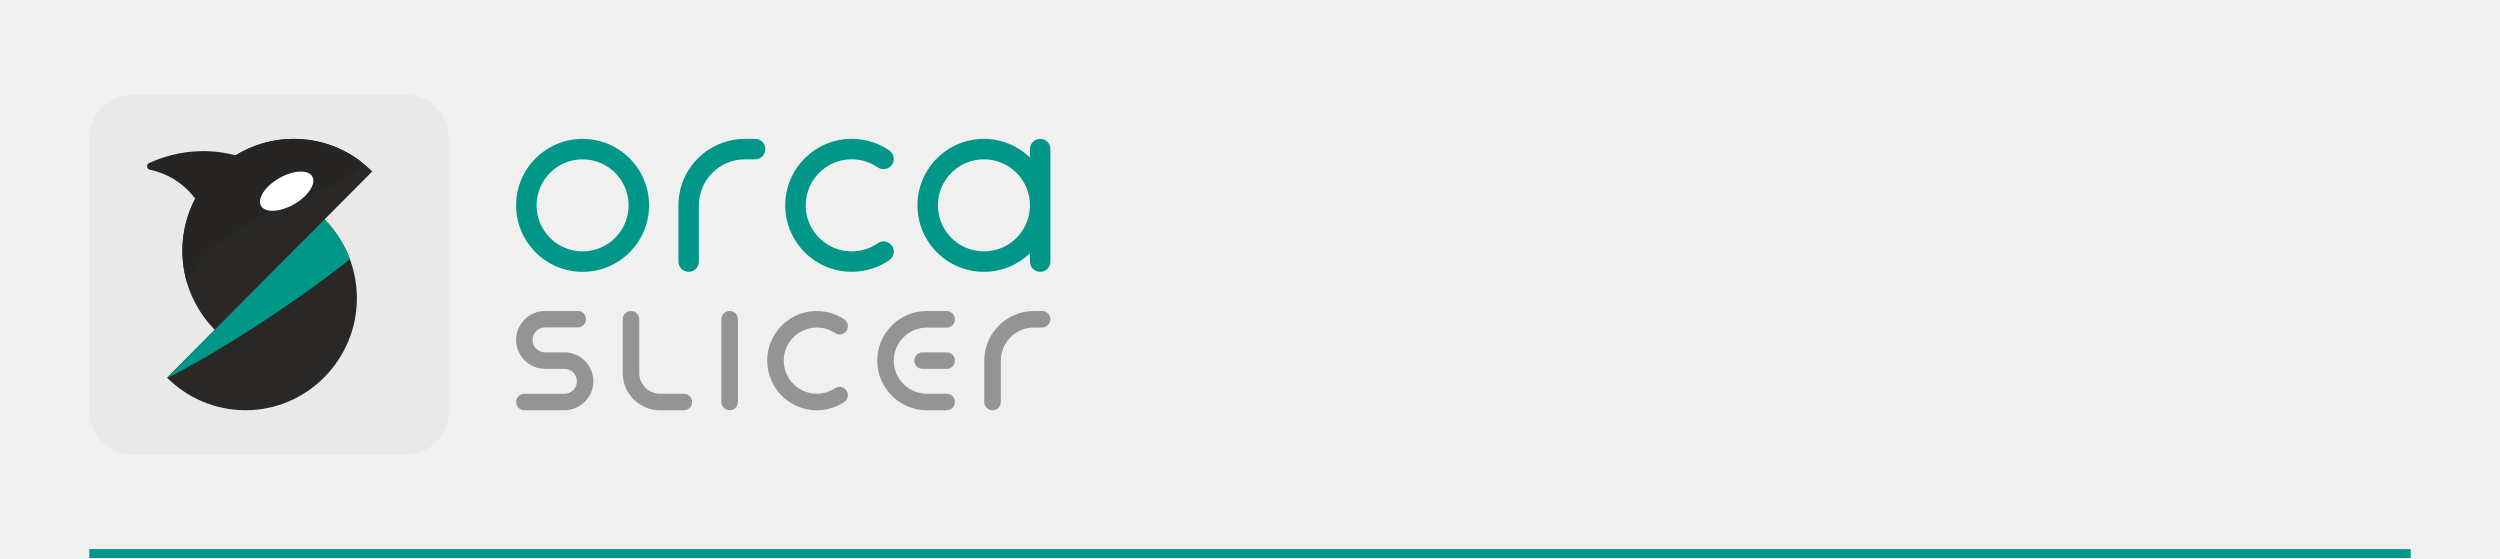
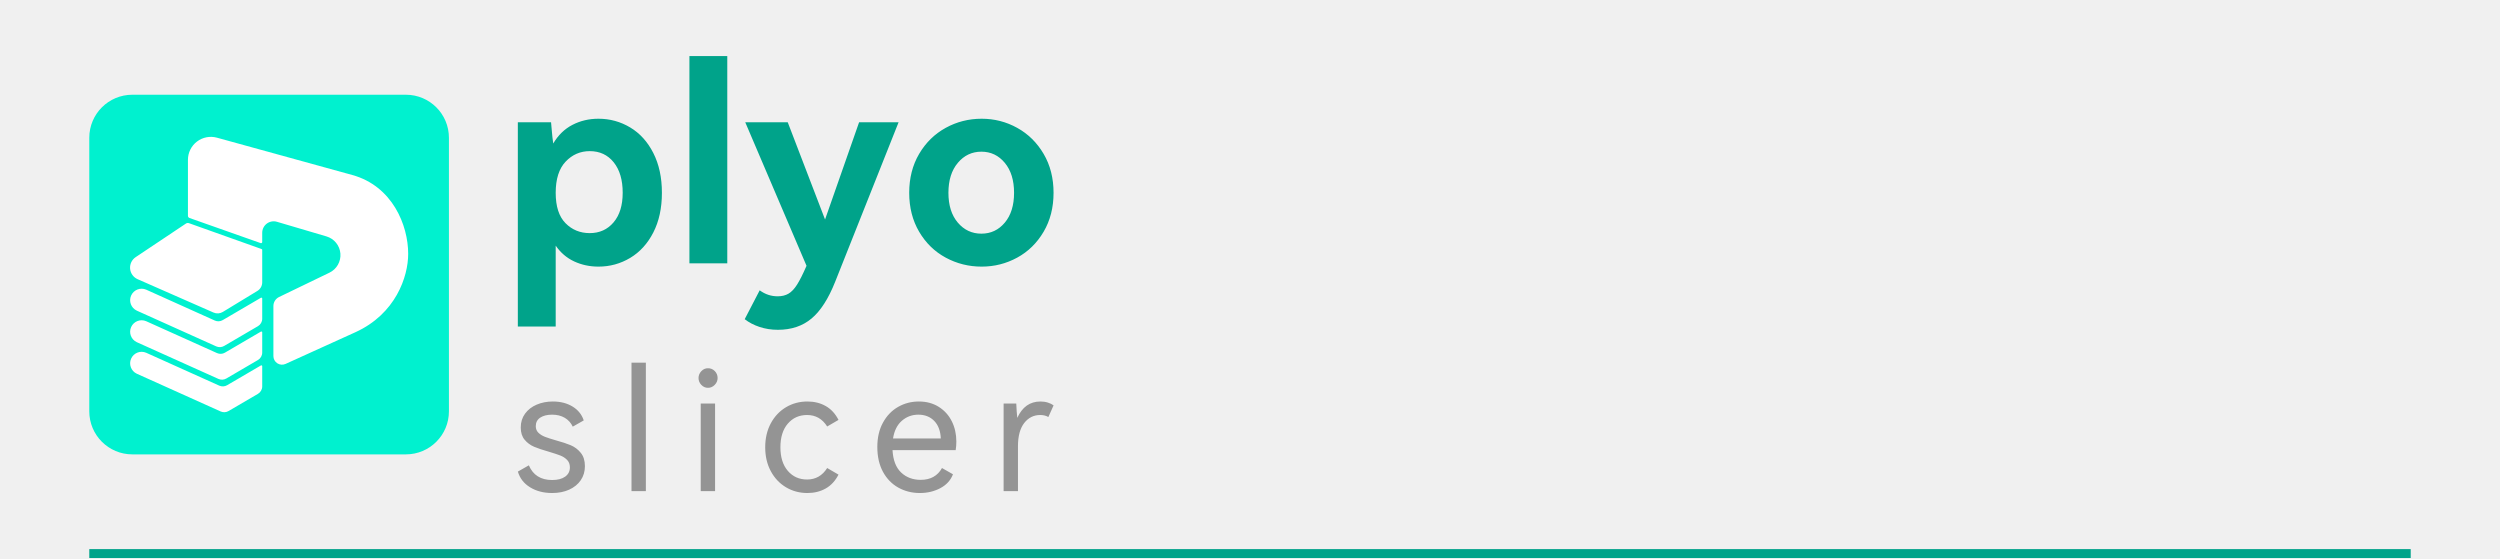
- <svg xmlns="http://www.w3.org/2000/svg" id="a" width="560" height="125" viewBox="0 0 560 125">
-   <rect id="b" x="20" y="123" width="520" height="2" style="fill:#009789;" />
-   <g id="c">
-     <g id="d">
-       <rect x="20" y="21.22" width="80.56" height="80.56" rx="9.64" ry="9.64" style="fill:#e9e9e9;" />
-     </g>
+ <svg xmlns="http://www.w3.org/2000/svg" width="560" height="125" viewBox="0 0 560 125">
+   <rect x="20.00" y="21.22" width="80.56" height="80.56" rx="9.64" ry="9.64" style="fill:#00F1CF;" />
+   <g transform="translate(20.00 21.22) scale(0.06424)">
+     <path d="M 349.33 429.76 A 8.00 8.00 0 0 1 343.99 422.22 L 343.99 226.92 A 80.00 80.00 0 0 1 445.26 149.80 L 916.99 279.88 C 1056.99 318.52 1111.99 454.88 1111.99 554.88 C 1111.99 634.88 1067.99 764.45 927.99 828.08 L 684.39 938.64 A 30.00 30.00 0 0 1 641.99 911.32 L 641.99 736.84 A 35.00 35.00 0 0 1 661.77 705.32 L 837.42 620.47 A 68.00 68.00 0 0 0 827.10 494.03 L 654.31 443.03 A 40.00 40.00 0 0 0 602.99 481.39 L 602.99 513.62 A 4.00 4.00 0 0 1 597.66 517.40 Z M 336.98 449.23 A 12.00 12.00 0 0 1 347.67 447.90 L 601.00 538.17 A 3.00 3.00 0 0 1 602.99 540.99 L 602.99 654.19 A 35.00 35.00 0 0 1 586.17 684.10 L 465.57 757.41 A 35.00 35.00 0 0 1 433.31 759.55 L 168.47 643.17 A 44.00 44.00 0 0 1 161.73 566.30 Z M 198.48 679.75 L 437.71 787.40 A 30.00 30.00 0 0 0 465.16 785.94 L 598.48 707.95 A 3.00 3.00 0 0 1 602.99 710.54 L 602.99 781.08 A 30.00 30.00 0 0 1 588.14 806.98 L 470.12 876.02 A 30.00 30.00 0 0 1 442.66 877.48 L 165.61 752.81 A 40.06 40.06 0 0 1 198.48 679.75 Z M 198.48 789.75 L 445.43 900.88 A 30.00 30.00 0 0 0 472.89 899.41 L 598.48 825.95 A 3.00 3.00 0 0 1 602.99 828.54 L 602.99 899.08 A 30.00 30.00 0 0 1 588.14 924.98 L 477.85 989.49 A 30.00 30.00 0 0 1 450.39 990.96 L 165.61 862.81 A 40.06 40.06 0 0 1 198.48 789.75 Z M 198.48 899.75 L 453.16 1014.36 A 30.00 30.00 0 0 0 480.62 1012.89 L 598.48 943.95 A 3.00 3.00 0 0 1 602.99 946.54 L 602.99 1017.08 A 30.00 30.00 0 0 1 588.14 1042.98 L 485.58 1102.97 A 30.00 30.00 0 0 1 458.12 1104.44 L 165.61 972.81 A 40.06 40.06 0 0 1 198.48 899.75 Z" style="fill:#FFFFFF;" />
  </g>
-   <g id="e">
-     <path id="f" d="M37.42,84.6c4.49,4.48,10.66,7.26,17.48,7.29,13.8.06,25.1-11.3,25.04-25.18-.03-6.86-2.79-13.06-7.25-17.57l-35.27,35.46Z" style="fill:#292826;" />
+   <g transform="translate(112.03 58.99) scale(0.061007)">
+     <path d="M594.0 -259Q594.0 -175 562.5 -113.5Q531.0 -52 477.5 -20.0Q424.0 12 361.0 12Q313.0 12 272.0 -7.0Q231.0 -26 204.0 -65V232H65.0V-518H187.0L190.0 -484Q191.0 -474 192.0 -463.0Q193.0 -452 195.0 -440Q222.0 -486 265.5 -508.5Q309.0 -531 361.0 -531Q424.0 -531 477.5 -499.0Q531.0 -467 562.5 -405.0Q594.0 -343 594.0 -259ZM450.0 -259Q450.0 -330 417.0 -371.0Q384.0 -412 329.0 -412Q277.0 -412 240.5 -373.5Q204.0 -335 204.0 -259Q204.0 -184 240.0 -147.5Q276.0 -111 329.0 -111Q383.0 -111 416.5 -150.5Q450.0 -190 450.0 -259Z M834.0 0H695.0V-761H834.0Z M1318.0 -518H1463.0L1230.0 68Q1193.0 161 1143.5 202.5Q1094.0 244 1020.0 244Q984.0 244 952.5 233.5Q921.0 223 898.0 205L953.0 99Q983.0 121 1019.0 121Q1042.0 121 1058.5 111.5Q1075.0 102 1090.0 78.5Q1105.0 55 1125.0 9L900.0 -518H1056.0L1193.0 -161Z M1768.0 -531Q1838.0 -531 1898.5 -497.5Q1959.0 -464 1995.5 -402.0Q2032.0 -340 2032.0 -259Q2032.0 -178 1995.5 -116.0Q1959.0 -54 1898.5 -21.0Q1838.0 12 1768.0 12Q1697.0 12 1636.0 -21.0Q1575.0 -54 1538.5 -116.0Q1502.0 -178 1502.0 -259Q1502.0 -340 1538.5 -402.0Q1575.0 -464 1636.0 -497.5Q1697.0 -531 1768.0 -531ZM1767.0 -109Q1819.0 -109 1853.0 -149.5Q1887.0 -190 1887.0 -259Q1887.0 -328 1853.0 -369.0Q1819.0 -410 1767.0 -410Q1715.0 -410 1680.5 -369.0Q1646.0 -328 1646.0 -259Q1646.0 -190 1680.5 -149.5Q1715.0 -109 1767.0 -109Z" style="fill:#00A38A;" />
  </g>
-   <g id="g">
-     <path id="h" d="M72.69,49.14l-35.27,35.46s.05.05.08.07c12.36-6.3,29.28-17.38,40.88-26.61-1.25-3.38-3.21-6.42-5.69-8.93" style="fill:#009789;" />
+   <g transform="translate(114.87 110.02) scale(0.037824)">
+     <path d="M233.0 11Q157.0 11 102.0 -23.0Q47.0 -57 30.0 -116L95.0 -153Q132.0 -66 233.0 -66Q282.0 -66 310.0 -86.0Q338.0 -106 338.0 -141Q338.0 -168 321.5 -185.0Q305.0 -202 280.5 -211.5Q256.0 -221 212.0 -234Q159.0 -249 126.0 -263.0Q93.0 -277 70.0 -304.5Q47.0 -332 47.0 -377Q47.0 -424 72.5 -459.0Q98.0 -494 141.5 -512.5Q185.0 -531 237.0 -531Q305.0 -531 354.0 -501.0Q403.0 -471 420.0 -419L355.0 -382Q339.0 -416 307.5 -434.5Q276.0 -453 233.0 -453Q189.0 -453 162.5 -435.5Q136.0 -418 136.0 -385Q136.0 -361 151.5 -346.0Q167.0 -331 190.0 -322.0Q213.0 -313 255.0 -301Q310.0 -286 344.0 -271.5Q378.0 -257 402.5 -227.0Q427.0 -197 427.0 -148Q427.0 -101 402.5 -65.0Q378.0 -29 334.0 -9.0Q290.0 11 233.0 11Z M787.916 0H702.916V-761H787.916Z M1099.832 -670Q1099.832 -693 1116.332 -710.5Q1132.832 -728 1155.832 -728Q1179.832 -728 1196.332 -711.0Q1212.832 -694 1212.832 -670Q1212.832 -647 1195.832 -629.5Q1178.832 -612 1155.832 -612Q1132.832 -612 1116.332 -629.5Q1099.832 -647 1099.832 -670ZM1197.832 0H1112.832V-519H1197.832Z M1861.748 -137 1928.748 -98Q1900.748 -43 1853.248 -16.0Q1805.748 11 1744.748 11Q1674.748 11 1617.748 -23.0Q1560.748 -57 1527.748 -118.5Q1494.748 -180 1494.748 -260Q1494.748 -340 1527.748 -401.5Q1560.748 -463 1617.748 -497.0Q1674.748 -531 1744.748 -531Q1805.748 -531 1853.248 -504.0Q1900.748 -477 1928.748 -422L1861.748 -383Q1818.748 -451 1742.748 -451Q1672.748 -451 1628.748 -400.0Q1584.748 -349 1584.748 -260Q1584.748 -171 1628.748 -120.0Q1672.748 -69 1742.748 -69Q1818.748 -69 1861.748 -137Z M2626.665 -294Q2626.665 -266 2622.665 -243H2248.665Q2253.665 -154 2299.665 -110.5Q2345.665 -67 2415.665 -67Q2502.665 -67 2541.665 -137L2606.665 -100Q2586.665 -47 2532.165 -18.0Q2477.665 11 2410.665 11Q2340.665 11 2283.165 -21.0Q2225.665 -53 2192.165 -114.5Q2158.665 -176 2158.665 -262Q2158.665 -345 2192.165 -406.0Q2225.665 -467 2281.665 -499.0Q2337.665 -531 2404.665 -531Q2471.665 -531 2522.165 -499.5Q2572.665 -468 2599.665 -414.0Q2626.665 -360 2626.665 -294ZM2251.665 -312H2534.665Q2531.665 -379 2495.665 -416.0Q2459.665 -453 2401.665 -453Q2345.665 -453 2304.165 -417.0Q2262.665 -381 2251.665 -312Z M3202.581 -508 3171.581 -439Q3151.581 -451 3123.581 -451Q3065.581 -451 3028.581 -403.5Q2991.581 -356 2991.581 -265V0H2906.581V-519H2981.581Q2983.581 -469 2987.581 -434Q3031.581 -531 3124.581 -531Q3148.581 -531 3169.081 -524.5Q3189.581 -518 3202.581 -508Z" style="fill:#949494;" />
  </g>
-   <g id="i">
-     <path id="j" d="M65.8,31.11c-13.77,0-24.94,11.23-24.94,25.08,0,6.9,2.77,13.14,7.25,17.68l35.27-35.46c-4.51-4.5-10.72-7.29-17.58-7.29" style="fill:#292826;" />
-   </g>
-   <g id="k">
-     <path id="l" d="M65.8,31.11c-4.77,0-9.23,1.35-13.02,3.68-2.03-.53-4.55-.96-7.44-.94-5.04.03-9.14,1.4-11.93,2.67-.69.32-.58,1.34.16,1.5,1.83.39,4.25,1.2,6.64,2.97,1.51,1.11,2.66,2.35,3.52,3.5-1.83,3.49-2.87,7.47-2.87,11.69,0,2.52.37,4.95,1.06,7.25,1.05-2.34,2.16-3.9,2.52-4.39,2.29-3.15,4.71-4.79,8.29-7.2,2.64-1.78,6.3-3.87,16.82-8.2,0,0,3.29-.93,7.7-3.55,1.76-1.05,3.1-2.03,3.52-3.58.03-.11.06-.22.08-.32-4.18-3.19-9.4-5.08-15.05-5.08" style="fill:#262523;" />
-   </g>
-   <g id="m">
-     <path id="n" d="M69.96,39.54c.91,1.62-.92,4.4-4.09,6.21-3.17,1.81-6.49,1.97-7.4.36-.91-1.62.92-4.4,4.09-6.21,3.17-1.81,6.49-1.97,7.4-.36" style="fill:#fff;" />
-   </g>
-   <path d="M163.44,69.66c-1.02,0-1.85.83-1.85,1.85v18.53c0,1.02.83,1.85,1.85,1.85s1.85-.83,1.85-1.85v-18.53c0-1.02-.83-1.85-1.85-1.85Z" style="fill:#949494;" />
-   <path d="M212.05,69.66h-4.43c-6.13,0-11.12,4.99-11.12,11.12s4.99,11.12,11.12,11.12h4.43c1.02,0,1.85-.83,1.85-1.85s-.83-1.85-1.85-1.85h-4.43c-4.09,0-7.41-3.32-7.41-7.41s3.32-7.41,7.41-7.41h4.43c1.02,0,1.85-.83,1.85-1.85s-.83-1.85-1.85-1.85Z" style="fill:#949494;" />
-   <path d="M212.05,78.93h-5.39c-1.02,0-1.85.83-1.85,1.85s.83,1.85,1.85,1.85h5.39c1.02,0,1.85-.83,1.85-1.85s-.83-1.85-1.85-1.85Z" style="fill:#949494;" />
-   <path d="M126.43,91.89h-8.97c-1.02,0-1.84-.83-1.84-1.84s.82-1.84,1.84-1.84h8.97c1.54,0,2.8-1.25,2.8-2.8s-1.25-2.79-2.8-2.79h-4.34c-3.57,0-6.48-2.91-6.48-6.48s2.91-6.48,6.48-6.48h7.34c1.02,0,1.84.83,1.84,1.84s-.82,1.84-1.84,1.84h-7.34c-1.54,0-2.8,1.25-2.8,2.8s1.25,2.79,2.8,2.79h4.34c3.57,0,6.48,2.91,6.48,6.48s-2.91,6.48-6.48,6.48Z" style="fill:#949494;" />
-   <path d="M187.05,86.96c-1.5.99-3.37,1.45-5.36,1.12-3.01-.51-5.44-2.9-6-5.89-.87-4.7,2.73-8.82,7.28-8.82,1.5,0,2.9.45,4.07,1.22.74.49,1.72.41,2.34-.22h0c.82-.82.71-2.19-.25-2.83-2.13-1.43-4.79-2.14-7.61-1.78-5.01.64-9.03,4.72-9.59,9.73-.76,6.7,4.49,12.41,11.04,12.41,2.25,0,4.34-.67,6.09-1.82.99-.65,1.16-2.04.32-2.88h0c-.63-.63-1.6-.71-2.34-.23Z" style="fill:#949494;" />
-   <path d="M153.17,88.19h-5.35c-2.55,0-4.63-2.08-4.63-4.63v-12.04c0-1.02-.83-1.85-1.85-1.85s-1.85.83-1.85,1.85v12.04c0,4.6,3.74,8.34,8.34,8.34h5.35c1.02,0,1.85-.83,1.85-1.85s-.83-1.85-1.85-1.85Z" style="fill:#949494;" />
-   <path d="M233.44,73.37h-1.85c-4.06,0-7.37,3.29-7.41,7.35v9.33c0,1.02-.83,1.85-1.85,1.85s-1.85-.83-1.85-1.85v-9.33c.04-6.1,5.01-11.05,11.11-11.05h1.85c1.02,0,1.85.83,1.85,1.85s-.83,1.85-1.85,1.85Z" style="fill:#949494;" />
-   <path d="M130.5,35.69c5.68,0,10.31,4.62,10.31,10.31s-4.62,10.31-10.31,10.31-10.31-4.62-10.31-10.31,4.62-10.31,10.31-10.31M130.5,31.11c-8.22,0-14.89,6.67-14.89,14.89s6.67,14.89,14.89,14.89,14.89-6.67,14.89-14.89-6.67-14.89-14.89-14.89h0Z" style="fill:#009789;" />
-   <path d="M233,31.11c-1.27,0-2.29,1.03-2.29,2.29v1.87c-2.68-2.57-6.3-4.16-10.31-4.16-8.22,0-14.89,6.67-14.89,14.89s6.67,14.89,14.89,14.89c4,0,7.63-1.59,10.31-4.16v1.87c0,1.27,1.03,2.29,2.29,2.29s2.29-1.03,2.29-2.29v-25.2c0-1.27-1.03-2.29-2.29-2.29ZM220.4,56.31c-5.68,0-10.31-4.62-10.31-10.31s4.62-10.31,10.31-10.31,10.31,4.62,10.31,10.31-4.62,10.31-10.31,10.31Z" style="fill:#009789;" />
-   <path d="M169.15,31.11h-2.29c-8.22,0-14.89,6.67-14.89,14.89v12.6c0,1.27,1.03,2.29,2.29,2.29s2.29-1.03,2.29-2.29v-12.6c0-5.68,4.62-10.31,10.31-10.31h0s2.29,0,2.29,0c1.27,0,2.29-1.03,2.29-2.29s-1.03-2.29-2.29-2.29Z" style="fill:#009789;" />
-   <path d="M196.61,54.5c-2,1.37-4.5,2.06-7.17,1.72-4.64-.59-8.37-4.38-8.9-9.03-.7-6.22,4.16-11.51,10.24-11.51,2.15,0,4.14.66,5.79,1.78.93.63,2.17.56,2.97-.24h0c1.03-1.03.84-2.72-.36-3.54-2.77-1.9-6.22-2.88-9.91-2.51-6.9.68-12.51,6.21-13.28,13.1-1.01,8.99,6.01,16.61,14.8,16.61,3.13,0,6.03-.96,8.42-2.61,1.19-.82,1.35-2.51.33-3.53h0c-.79-.79-2.01-.89-2.93-.26Z" style="fill:#009789;" />
+   <rect x="20" y="123" width="520" height="2" style="fill:#00A38A;" />
</svg>
